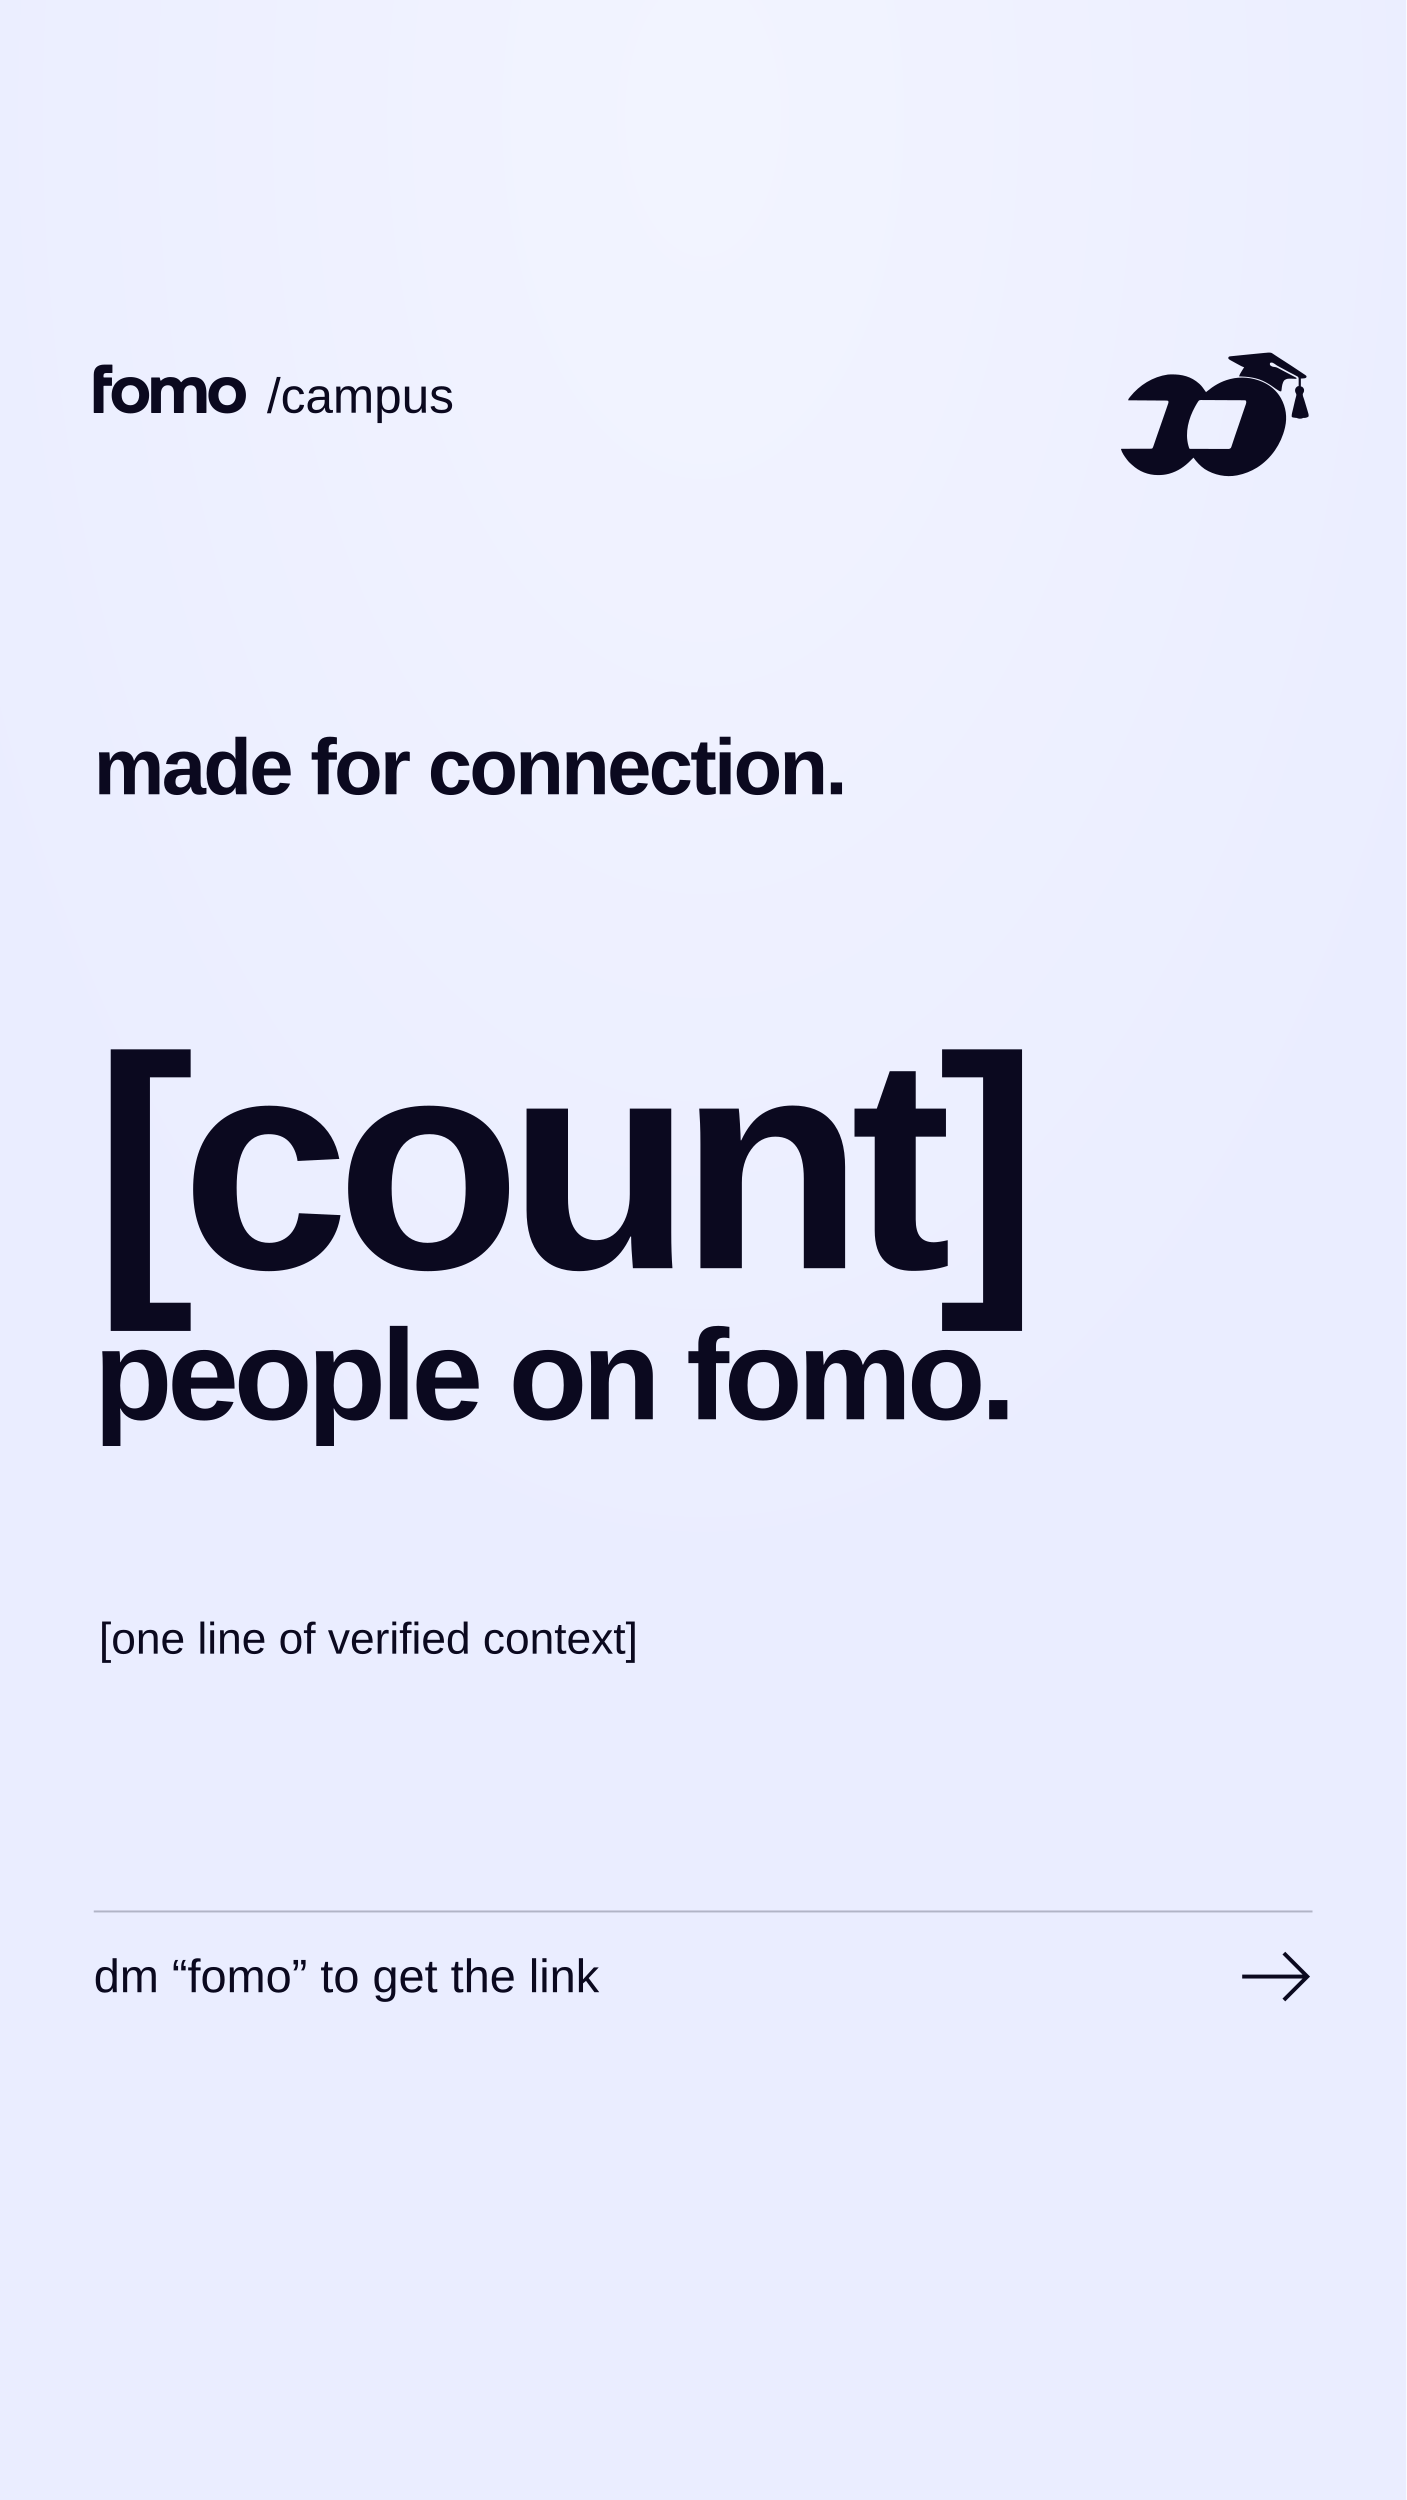
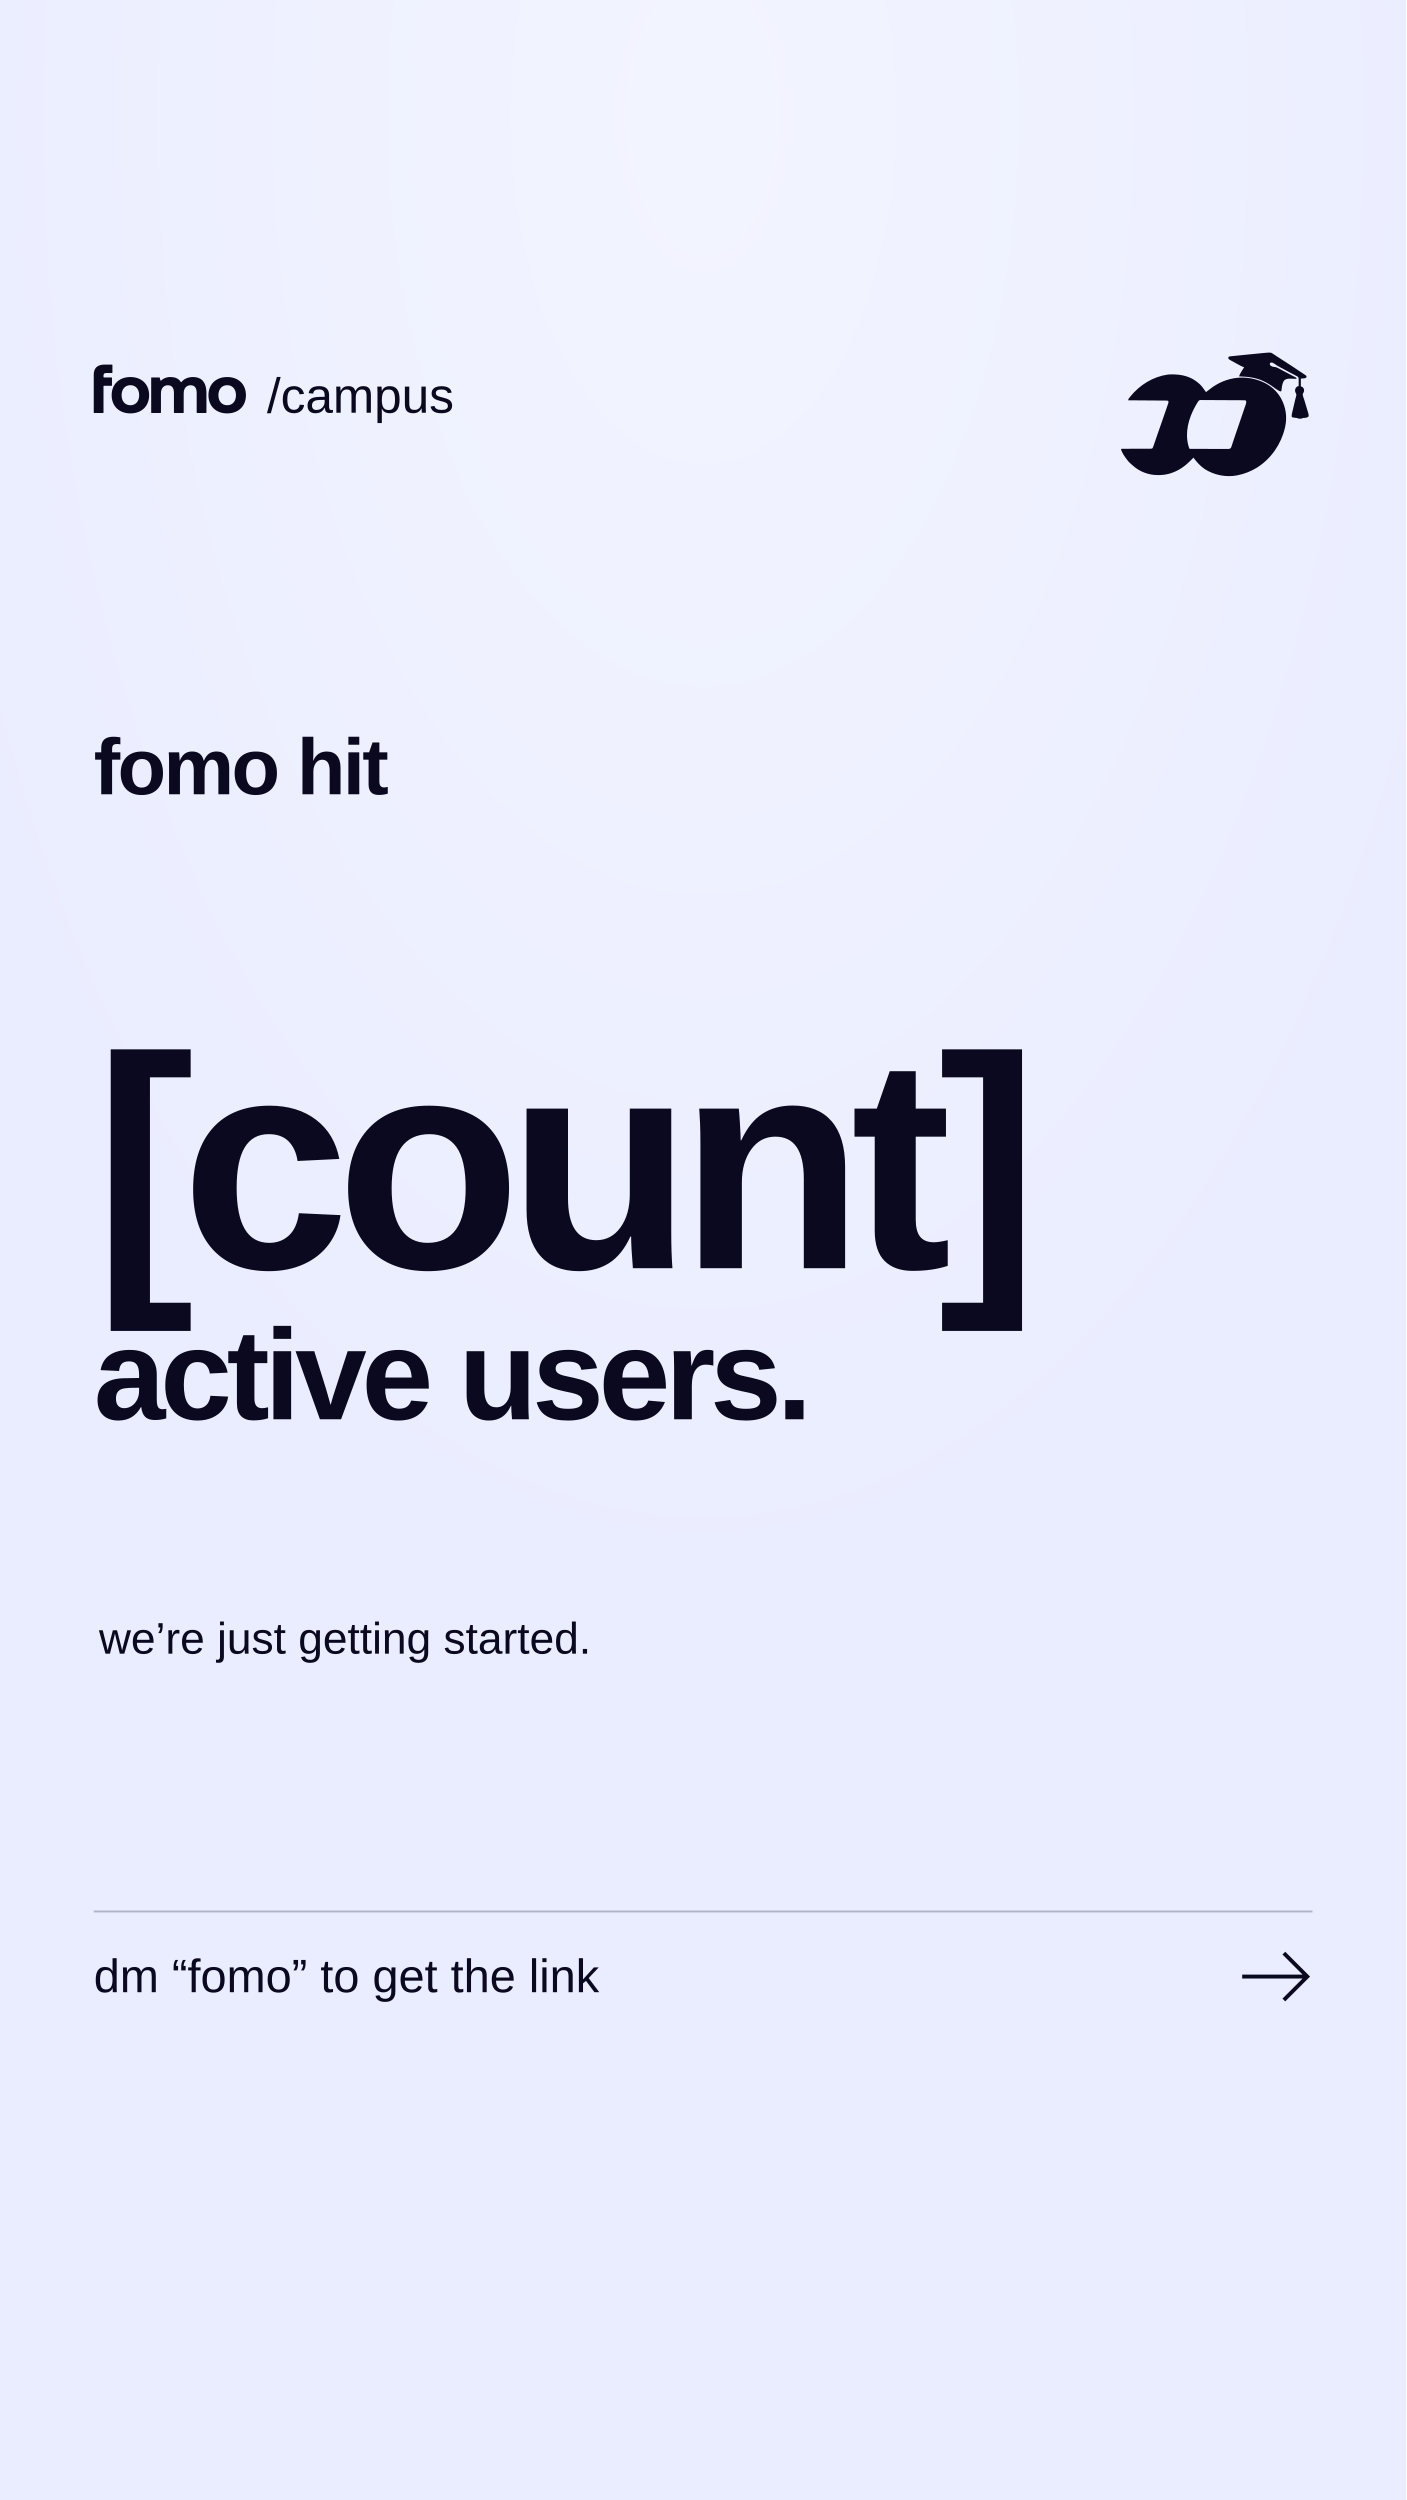
<svg xmlns="http://www.w3.org/2000/svg" xmlns:xlink="http://www.w3.org/1999/xlink" width="1080" height="1920" viewBox="0 0 1080 1920" role="img" aria-labelledby="title description">
  <defs>
    <style>text{font-family:Aeonik,Arial,sans-serif}</style>
    <symbol id="fomo-campus-mark" viewBox="0 0 620 415">
      <g fill="currentColor" fill-rule="evenodd">
        <path d="M0 0 C0.381 0.25 0.381 0.25 2.306 1.515 C3.878 2.55 5.442 3.598 6.998 4.657 C9.732 6.515 12.509 8.298 15.292 10.079 C17.399 11.43 19.495 12.796 21.59 14.164 C24.88 16.307 28.187 18.422 31.504 20.523 C49.106 31.686 66.441 43.242 83.757 54.843 C87.17 57.13 90.585 59.413 94.013 61.676 C94.574 62.047 95.136 62.418 95.714 62.8 C97.17 63.763 98.628 64.722 100.087 65.682 C102.25 67.187 102.25 67.187 104.25 69.188 C104.125 71.688 104.125 71.688 103.25 74.188 C99.92 76.466 96.412 76.605 92.5 76.812 C91.469 76.874 91.469 76.874 86.25 77.188 C86.25 85.438 86.25 93.688 86.25 102.188 C87.57 102.517 88.89 102.847 90.25 103.188 C93.186 105.388 95.078 107.671 96.25 111.188 C96.961 116.546 96.293 120.019 93.027 124.352 C90.708 129.829 95.015 138.1 96.688 143.375 C99.934 153.769 103.084 164.192 106.126 174.648 C106.582 176.211 107.043 177.773 107.508 179.334 C108.163 181.539 108.804 183.747 109.441 185.957 C109.64 186.614 109.838 187.272 110.043 187.949 C111.102 191.689 111.539 194.473 110.25 198.188 C104.979 201.712 99.412 202.434 93.25 202.188 C92.944 202.349 92.944 202.349 91.395 203.164 C88.732 204.435 86.752 204.454 83.812 204.438 C82.886 204.443 81.959 204.448 81.004 204.453 C78.072 204.17 75.954 203.315 73.25 202.188 C71.039 201.879 71.039 201.879 68.875 201.75 C59.926 200.789 59.926 200.789 57.25 198.188 C56.676 190.935 59.254 183.051 60.902 176.047 C61.166 174.91 61.428 173.773 61.691 172.635 C62.238 170.271 62.788 167.908 63.343 165.546 C64.049 162.533 64.748 159.518 65.444 156.502 C66.114 153.6 66.79 150.698 67.465 147.797 C67.589 147.259 67.589 147.259 68.219 144.539 C70.17 136.237 70.17 136.237 71.436 132.618 C72.439 129.624 72.221 128.175 71.25 125.188 C70.734 124.259 70.219 123.331 69.688 122.375 C67.648 117.853 67.231 113.939 68.977 109.227 C71.014 105.3 73.119 103.036 77.25 101.188 C77.91 101.188 78.57 101.188 79.25 101.188 C79.33 97.308 79.35 93.434 79.317 89.554 C79.314 88.237 79.327 86.92 79.356 85.603 C79.581 74.805 79.581 74.805 76.586 71.166 C74.22 69.539 71.868 68.365 69.25 67.188 C67.39 66.189 65.532 65.186 63.676 64.18 C62.166 63.406 60.657 62.632 59.143 61.865 C56.393 60.469 53.652 59.054 50.91 57.641 C50.353 57.354 49.796 57.067 49.223 56.772 C41.778 52.927 34.443 48.882 27.102 44.844 C24.172 43.233 21.236 41.643 18.273 40.094 C12.833 37.246 7.855 34.277 3.02 30.48 C-0.601 27.835 -4.037 26.039 -8.625 26.438 C-10.75 27.188 -10.75 27.188 -11.75 28.188 C-12.125 31 -12.125 31 -11.75 34.188 C-7.513 38.673 -2.735 40.104 3.273 40.398 C9.259 41.042 13.924 43.743 19.125 46.625 C20.657 47.45 22.189 48.275 23.722 49.099 C25.262 49.929 26.798 50.767 28.334 51.605 C31.714 53.44 35.119 55.223 38.531 56.998 C41.6 58.598 44.657 60.22 47.714 61.844 C50.058 63.086 52.407 64.318 54.756 65.549 C57.322 66.898 59.879 68.263 62.438 69.625 C62.925 69.879 62.925 69.879 65.395 71.166 C66.289 71.646 67.184 72.126 68.105 72.621 C68.906 73.044 69.707 73.468 70.532 73.904 C71.099 74.328 71.666 74.751 72.25 75.188 C72.25 76.177 72.25 77.168 72.25 78.188 C71.151 78.125 70.052 78.063 68.92 77.999 C43.085 76.883 43.085 76.883 34.25 82.188 C27.439 89.664 26.212 102.172 25.144 111.841 C24.906 113.925 24.906 113.925 24.25 117.188 C21.25 118.188 21.25 118.188 18.527 116.992 C17.406 116.363 16.294 115.718 15.188 115.062 C14.58 114.71 13.972 114.357 13.346 113.994 C8.089 110.861 3.173 107.315 -1.75 103.688 C-9.148 98.237 -16.625 93.466 -24.75 89.188 C-25.316 88.881 -25.883 88.575 -26.466 88.259 C-52.526 74.198 -80.598 71.188 -109.75 70.188 C-108.162 64.183 -104.98 59.26 -101.75 54 C-101.203 53.098 -100.657 52.197 -100.094 51.268 C-95.861 44.3 -95.861 44.3 -93.75 41.188 C-94.612 40.923 -95.473 40.659 -96.361 40.387 C-99.744 39.256 -102.842 37.695 -105.969 35.992 C-106.545 35.683 -107.121 35.375 -107.714 35.056 C-109.562 34.063 -111.406 33.063 -113.25 32.062 C-114.516 31.379 -115.782 30.696 -117.048 30.013 C-123.518 26.517 -129.979 23.004 -136.375 19.375 C-136.646 19.222 -136.646 19.222 -138.018 18.447 C-140.228 17.172 -141.932 16.005 -143.75 14.188 C-144 11.688 -144 11.688 -143.75 9.188 C-141.368 6.806 -140.56 6.841 -137.29 6.505 C-136.35 6.404 -135.41 6.303 -134.442 6.199 C-133.924 6.148 -133.924 6.148 -131.301 5.891 C-130.209 5.776 -129.117 5.662 -127.991 5.545 C-124.98 5.23 -121.968 4.927 -118.955 4.627 C-116.426 4.374 -113.899 4.115 -111.371 3.855 C-103.213 3.02 -95.052 2.208 -86.891 1.4 C-84.737 1.186 -82.584 0.972 -80.43 0.757 C-71.143 -0.17 -61.855 -1.084 -52.566 -1.986 C-50.513 -2.186 -48.46 -2.388 -46.408 -2.591 C-43.148 -2.912 -39.887 -3.226 -36.627 -3.536 C-34.875 -3.703 -33.123 -3.877 -31.372 -4.051 C-8.751 -6.169 -8.751 -6.169 0 0 Z " fill="currentColor" transform="translate(496.75,16.8125)" id="graduation-cap" />
        <path d="M0 0 C0.334 -0.005 0.334 -0.005 2.026 -0.03 C35.306 -0.419 64.488 6.477 89.801 29.238 C90.184 29.581 90.184 29.581 92.125 31.312 C98.284 37.128 102.994 43.789 107.761 50.741 C109.059 52.61 110.417 54.431 111.801 56.238 C112.456 55.693 113.11 55.148 113.785 54.586 C135.692 36.436 158.906 22.309 186.801 15.238 C187.536 15.044 188.272 14.849 189.029 14.648 C222.008 6.26 258.766 9.745 289.801 23.238 C290.489 23.536 291.178 23.833 291.887 24.14 C315.49 34.578 335.991 51.705 348.801 74.238 C349.161 74.872 349.521 75.506 349.893 76.159 C365.526 104.281 369.958 135.83 362.801 167.238 C362.629 167.999 362.458 168.76 362.281 169.544 C350.348 221.049 318.521 267.61 273.594 295.941 C254.204 307.791 234.057 315.773 211.801 320.238 C211.502 320.298 211.502 320.298 209.992 320.602 C174.894 327.278 137.487 319.563 107.488 300.426 C93.103 290.303 82.155 278.326 71.801 264.238 C68.857 267.165 65.943 270.117 63.051 273.094 C43.793 292.806 22.475 307.371 -4.262 314.988 C-4.609 315.088 -4.609 315.088 -6.369 315.591 C-17.371 318.551 -28.393 319.631 -39.762 319.613 C-40.365 319.613 -40.969 319.612 -41.591 319.612 C-72.15 319.486 -100.351 308.257 -122.715 287.512 C-124.06 286.281 -125.416 285.061 -126.829 283.909 C-131.425 280.147 -135.019 276.047 -138.574 271.301 C-138.854 270.931 -138.854 270.931 -140.267 269.058 C-147.312 259.582 -155.16 248.829 -158.199 237.238 C-157.199 236.238 -157.199 236.238 -155.554 236.114 C-155.195 236.114 -155.195 236.114 -153.379 236.114 C-152.557 236.111 -151.735 236.109 -150.889 236.106 C-149.981 236.108 -149.073 236.11 -148.137 236.112 C-147.662 236.111 -147.662 236.111 -145.255 236.107 C-143.182 236.103 -141.109 236.101 -139.036 236.1 C-134.637 236.097 -130.239 236.075 -125.84 236.055 C-117.64 236.017 -109.441 235.985 -101.241 235.988 C-95.547 235.99 -89.853 235.965 -84.159 235.926 C-81.984 235.915 -79.81 235.914 -77.635 235.922 C-74.596 235.931 -71.559 235.91 -68.52 235.882 C-67.616 235.892 -66.712 235.902 -65.781 235.913 C-63.48 235.874 -61.431 235.795 -59.199 235.238 C-57.222 232.975 -57.222 232.975 -56.199 230.238 C-56.049 229.877 -56.049 229.877 -55.287 228.046 C-55.034 227.307 -54.781 226.568 -54.52 225.807 C-54.225 224.954 -53.929 224.101 -53.625 223.222 C-53.313 222.303 -53.001 221.384 -52.68 220.438 C-52.345 219.467 -52.01 218.496 -51.665 217.495 C-50.567 214.307 -49.477 211.116 -48.387 207.926 C-47.618 205.689 -46.848 203.452 -46.078 201.216 C-45.688 200.085 -45.299 198.955 -44.91 197.824 C-44.717 197.263 -44.523 196.703 -44.324 196.125 C-43.737 194.417 -43.149 192.708 -42.562 191 C-39.445 181.928 -36.273 172.877 -33.085 163.829 C-30.438 156.305 -27.818 148.772 -25.199 141.238 C-25.01 140.693 -25.01 140.693 -24.05 137.935 C-21.733 131.275 -19.426 124.611 -17.137 117.941 C-16.101 114.925 -15.062 111.911 -14.015 108.9 C-12.847 105.543 -11.696 102.18 -10.547 98.816 C-10.192 97.805 -9.838 96.793 -9.473 95.751 C-9.315 95.284 -9.315 95.284 -8.516 92.923 C-8.236 92.111 -7.956 91.299 -7.668 90.462 C-7.144 87.979 -7.261 86.586 -8.199 84.238 C-10.694 82.991 -12.393 83.1 -15.185 83.08 C-16.24 83.07 -17.294 83.06 -18.381 83.05 C-19.554 83.044 -20.727 83.039 -21.901 83.033 C-23.133 83.023 -24.364 83.013 -25.596 83.003 C-28.945 82.976 -32.294 82.955 -35.643 82.935 C-39.141 82.913 -42.639 82.886 -46.137 82.859 C-52.764 82.809 -59.39 82.764 -66.016 82.721 C-73.559 82.672 -81.102 82.617 -88.645 82.561 C-104.163 82.447 -119.681 82.341 -135.199 82.238 C-135.199 78.256 -133.316 76.355 -130.949 73.363 C-130.725 73.077 -130.725 73.077 -129.591 71.629 C-99.67 33.987 -57.047 7.132 -9.063 0.45 C-6.043 0.107 -3.037 0.037 0 0 Z M85.796 87.473 C85.467 88.055 85.139 88.638 84.801 89.238 C84.204 90.127 83.608 91.016 82.993 91.931 C81.328 94.816 79.668 97.702 78.051 100.613 C77.748 101.154 77.446 101.696 77.135 102.253 C56.446 139.508 44.401 184.136 55.855 226.273 C58.318 234.756 58.318 234.756 59.801 236.238 C61.436 236.341 63.077 236.373 64.716 236.379 C65.248 236.382 65.248 236.382 67.94 236.396 C69.13 236.397 70.319 236.398 71.509 236.399 C72.754 236.404 73.999 236.409 75.244 236.414 C78.634 236.428 82.025 236.434 85.415 236.438 C87.533 236.441 89.65 236.446 91.767 236.45 C98.388 236.464 105.009 236.473 111.629 236.477 C119.278 236.482 126.927 236.499 134.576 236.528 C140.483 236.55 146.39 236.56 152.298 236.561 C155.828 236.562 159.358 236.568 162.889 236.586 C166.21 236.602 169.532 236.605 172.854 236.596 C174.073 236.595 175.292 236.599 176.511 236.609 C178.175 236.622 179.84 236.614 181.505 236.606 C181.971 236.607 181.971 236.607 184.328 236.61 C187.274 236.167 188.63 235.243 190.801 233.238 C191.826 231.269 191.826 231.269 192.577 228.99 C192.87 228.127 193.162 227.263 193.463 226.373 C193.766 225.431 194.07 224.49 194.383 223.52 C194.714 222.531 195.045 221.542 195.385 220.524 C196.286 217.828 197.174 215.128 198.058 212.427 C198.991 209.588 199.939 206.754 200.887 203.919 C201.273 202.767 201.658 201.614 202.044 200.462 C202.235 199.888 202.427 199.315 202.624 198.725 C203.21 196.972 203.793 195.219 204.377 193.465 C207.713 183.444 211.177 173.469 214.683 163.506 C220.927 145.762 227.018 127.969 232.861 110.088 C233.957 106.744 235.087 103.418 236.28 100.107 C236.399 99.771 236.399 99.771 237.001 98.067 C237.451 96.798 237.911 95.532 238.385 94.271 C239.795 90.248 239.98 87.345 238.801 83.238 C236.124 81.9 234.056 82.094 231.058 82.071 C230.464 82.065 229.871 82.059 229.259 82.053 C227.261 82.035 225.264 82.024 223.267 82.014 C221.838 82.002 220.409 81.991 218.98 81.979 C214.279 81.943 209.579 81.917 204.879 81.895 C204.079 81.891 203.28 81.887 202.456 81.883 C194.917 81.846 187.378 81.815 179.839 81.793 C170.194 81.766 160.549 81.715 150.904 81.633 C144.124 81.577 137.344 81.548 130.563 81.539 C126.512 81.533 122.463 81.515 118.413 81.468 C114.601 81.424 110.79 81.413 106.977 81.428 C105.58 81.428 104.183 81.416 102.786 81.39 C90.014 81.172 90.014 81.172 85.796 87.473 Z " fill="currentColor" transform="translate(170.1992,80.76172)" id="fomo-eyes" />
      </g>
    </symbol>
    <symbol id="fomo-wordmark" viewBox="0 0 352 113">
      <path d="M0.003 23.325C0.003 8.468 7.991 0 24.923 0H42.105C42.675 0 43.134 0.46 43.134 1.029V18.462C43.134 19.031 42.675 19.49 42.105 19.49H28.757C24.443 19.49 22.526 21.408 22.526 25.561V28.685C22.526 29.255 22.985 29.714 23.555 29.714H41.076C41.646 29.714 42.105 30.174 42.105 30.743V48.014C42.105 48.584 41.646 49.043 41.076 49.043H23.555C22.985 49.043 22.526 49.503 22.526 50.072V110.797C22.526 111.366 22.066 111.826 21.497 111.826H1.029C0.46 111.826 0 111.366 0 110.797V23.325H0.003Z" fill="currentColor" />
      <path d="M41.381 70.769C41.381 45.528 58.636 28.757 84.673 28.757C110.711 28.757 127.965 45.531 127.965 70.769C127.965 96.008 110.711 112.782 84.673 112.782C58.636 112.782 41.381 96.008 41.381 70.769ZM104.959 70.769C104.959 57.192 97.291 47.606 84.67 47.606C72.049 47.606 64.384 57.192 64.384 70.769C64.384 84.347 72.052 93.933 84.67 93.933C97.287 93.933 104.959 84.347 104.959 70.769Z" fill="currentColor" />
      <path d="M260.369 65.978V110.796C260.369 111.366 259.909 111.825 259.34 111.825H238.872C238.302 111.825 237.843 111.366 237.843 110.796V65.817C237.843 53.995 233.371 47.767 223.785 47.767C214.199 47.767 207.491 54.794 207.81 67.415V110.796C207.81 111.366 207.35 111.825 206.781 111.825H186.313C185.744 111.825 185.284 111.366 185.284 110.796V65.817C185.284 53.995 180.812 47.767 171.065 47.767C161.318 47.767 155.251 55.117 155.251 66.616V110.796C155.251 111.366 154.792 111.825 154.222 111.825H133.754C133.185 111.825 132.725 111.366 132.725 110.796V30.746C132.725 30.177 133.185 29.717 133.754 29.717H151.571C152.044 29.717 152.456 30.039 152.569 30.495L154.088 36.58C154.246 37.211 155.028 37.447 155.501 37.002C160.183 32.615 166.476 28.757 177.451 28.757C186.961 28.757 195.882 31.703 201.246 40.284C201.565 40.791 202.281 40.836 202.652 40.362C208.307 33.136 217.317 28.757 229.687 28.757C245.662 28.757 260.358 37.063 260.358 65.978H260.369Z" fill="currentColor" />
      <path d="M265.029 70.769C265.029 45.528 282.284 28.757 308.321 28.757C334.359 28.757 351.613 45.531 351.613 70.769C351.613 96.008 334.359 112.782 308.321 112.782C282.284 112.782 265.029 96.008 265.029 70.769ZM328.607 70.769C328.607 57.192 320.939 47.606 308.318 47.606C295.697 47.606 288.032 57.192 288.032 70.769C288.032 84.347 295.7 93.933 308.318 93.933C320.935 93.933 328.607 84.347 328.607 70.769Z" fill="currentColor" />
    </symbol>
    <radialGradient id="glow" cx="0.5" cy="0.05" r="0.6">
      <stop stop-color="#FFFFFF" stop-opacity="0.4" />
      <stop offset="1" stop-color="#FFFFFF" stop-opacity="0" />
    </radialGradient>
  </defs>
  <g id="background">
    <rect width="1080" height="1920" fill="#EAEDFF" />
    <rect width="1080" height="1920" fill="url(#glow)" />
  </g>
  <g id="brand" color="#0B091F">
    <use href="#fomo-wordmark" xlink:href="#fomo-wordmark" x="72" y="280" width="117" height="37.560" />
    <text x="205" y="317" font-size="38" fill="#0B091F" font-weight="500">/campus</text>
    <use href="#fomo-campus-mark" xlink:href="#fomo-campus-mark" x="858" y="268" width="150" height="100.403" />
  </g>
  <g id="editable-growth-message">
-     <text x="72" y="610" font-size="61" fill="#0B091F" font-weight="700" letter-spacing="-2">made for connection.</text>
+     <text x="72" y="610" font-size="61" fill="#0B091F" font-weight="700" letter-spacing="-2">fomo hit</text>
    <text x="72" y="974" font-size="232" fill="#0B091F" font-weight="700" letter-spacing="-10">[count]</text>
-     <text x="72" y="1090" font-size="99" fill="#0B091F" font-weight="700" letter-spacing="-4">people on fomo.</text>
-     <text x="76" y="1270" font-size="34" fill="#0B091F" font-weight="400">[one line of verified context]</text>
+     <text x="72" y="1090" font-size="99" fill="#0B091F" font-weight="700" letter-spacing="-4">active users.</text>
+     <text x="76" y="1270" font-size="34" fill="#0B091F" font-weight="400">we’re just getting started.</text>
  </g>
  <g id="editable-call-to-action">
    <path d="M72 1468 H1008" fill="none" stroke="#0B091F" stroke-opacity=".25" stroke-width="1.5" />
    <text x="72" y="1530" font-size="36" fill="#0B091F" font-weight="500">dm “fomo” to get the link</text>
    <path d="M954 1518 H1004 M986 1500 L1004 1518 L986 1536" fill="none" stroke="#0B091F" stroke-width="3" />
  </g>
</svg>
